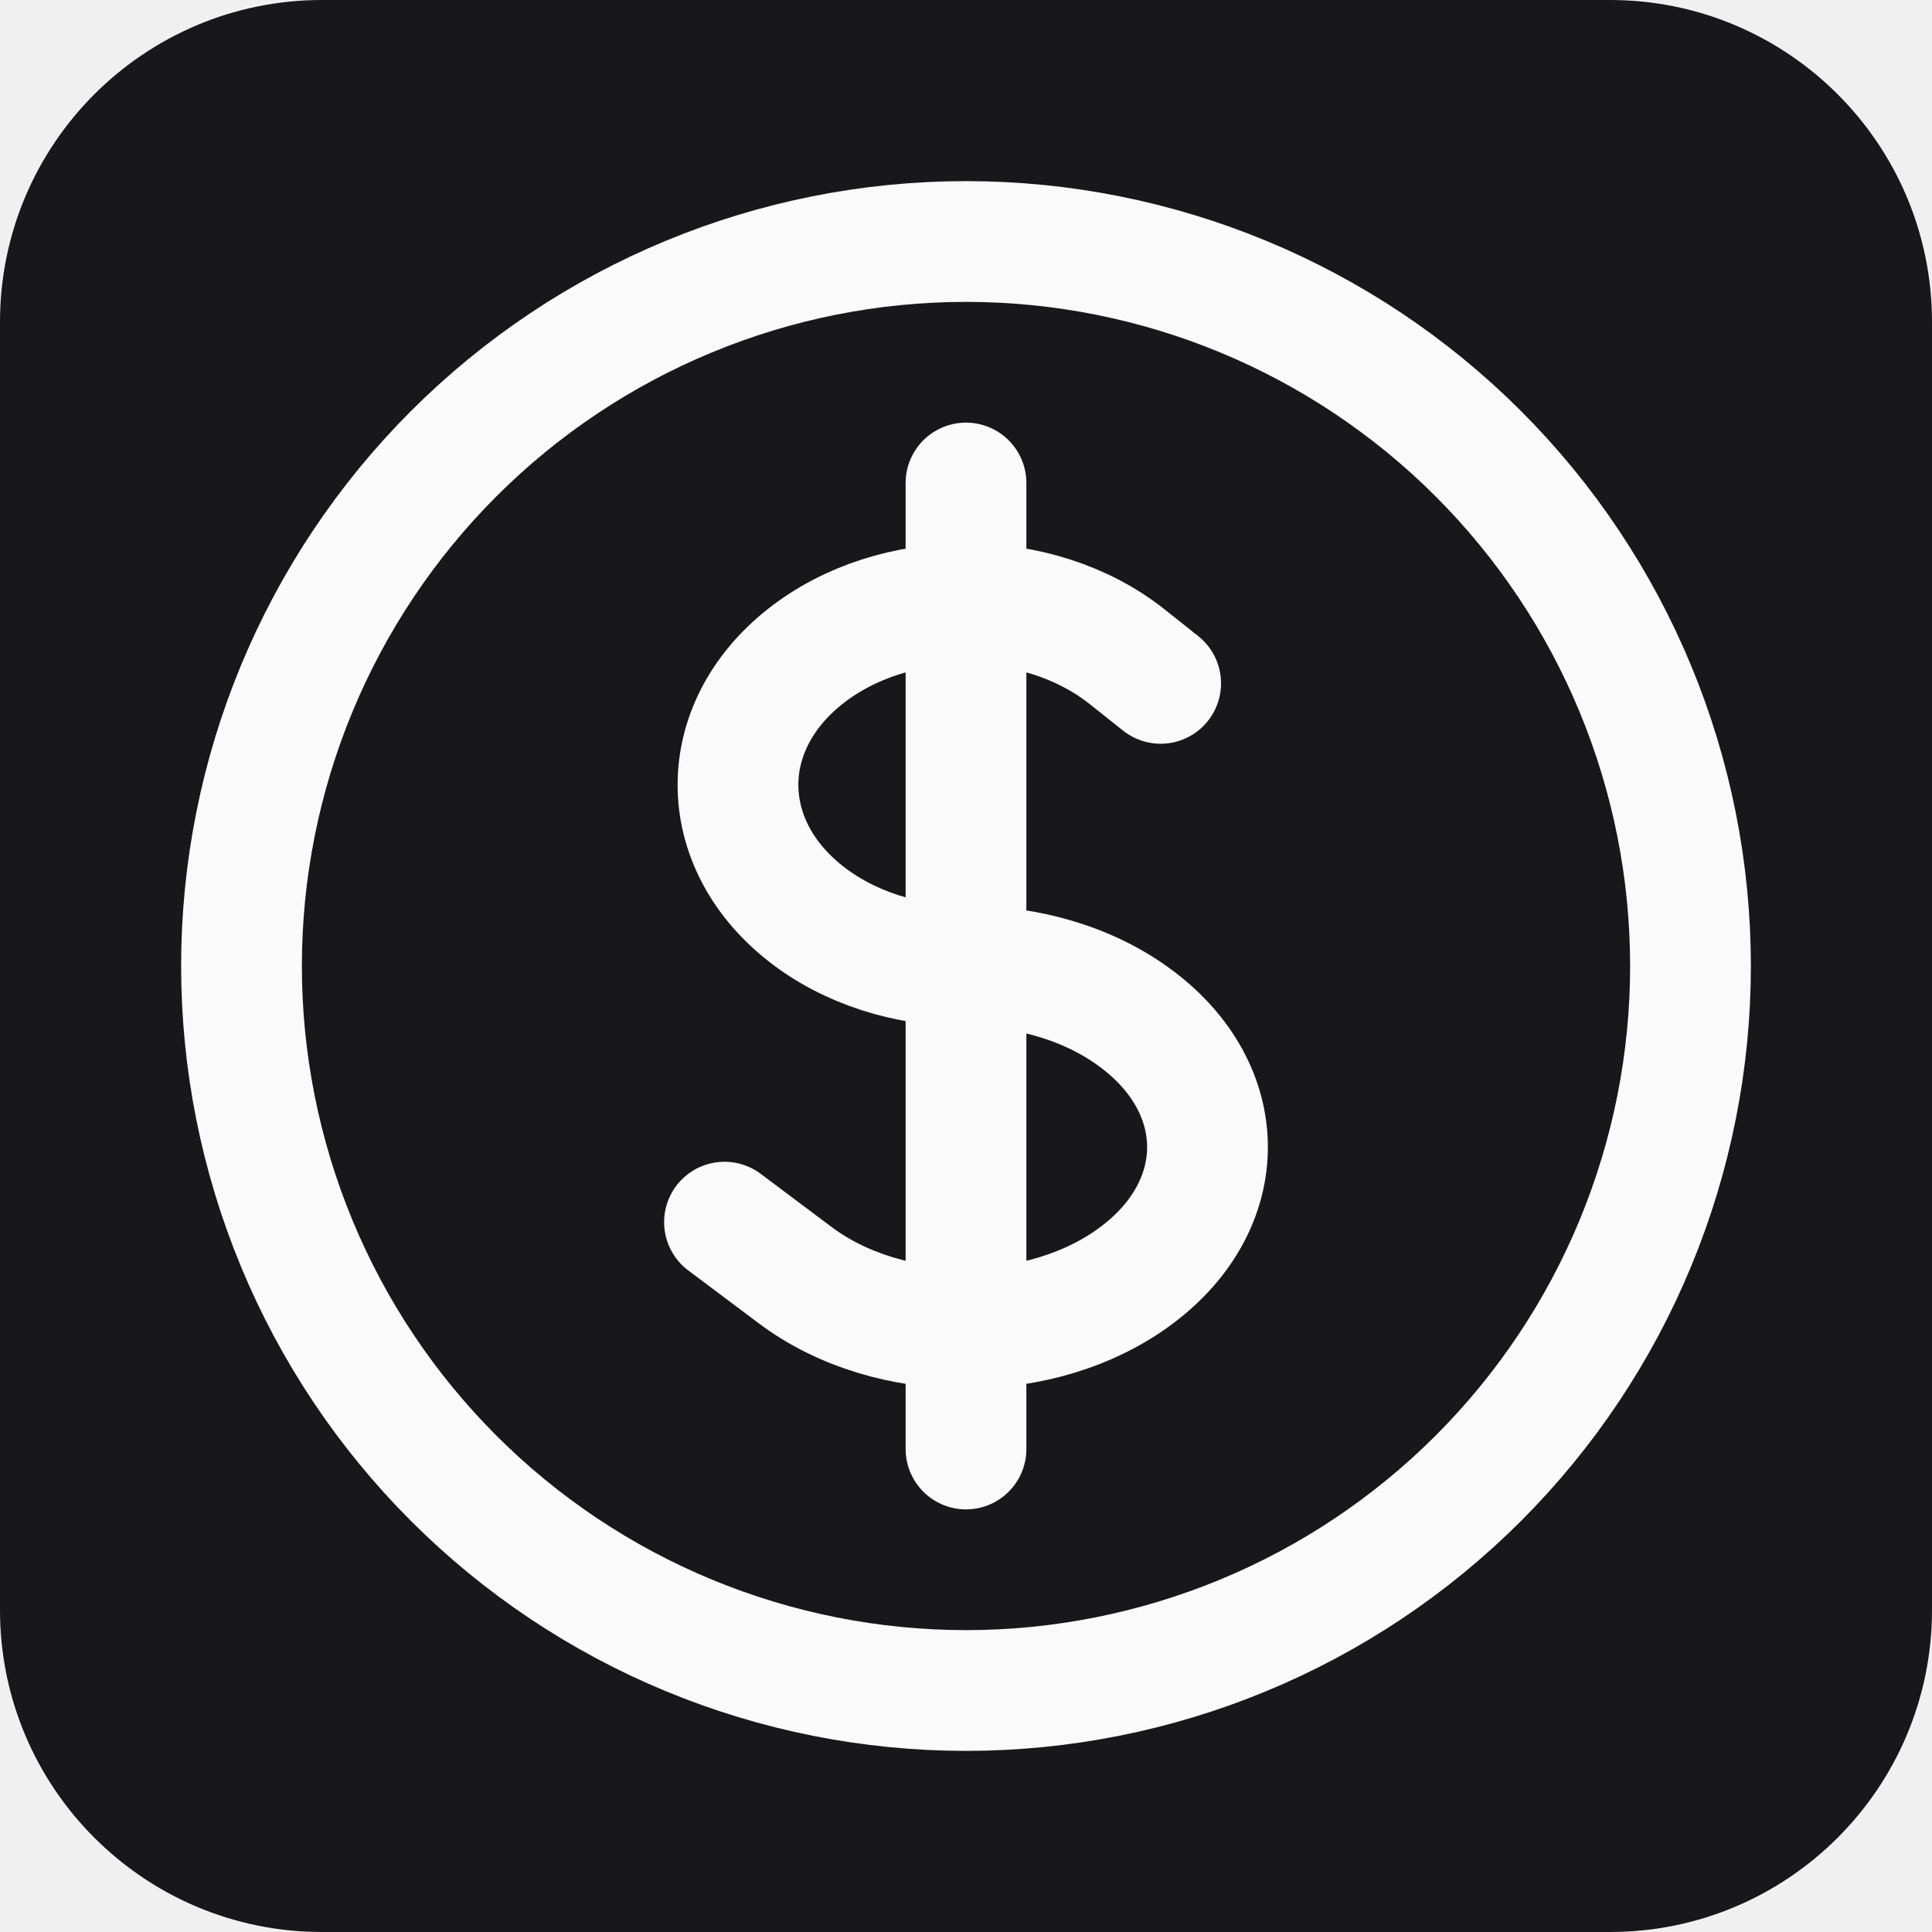
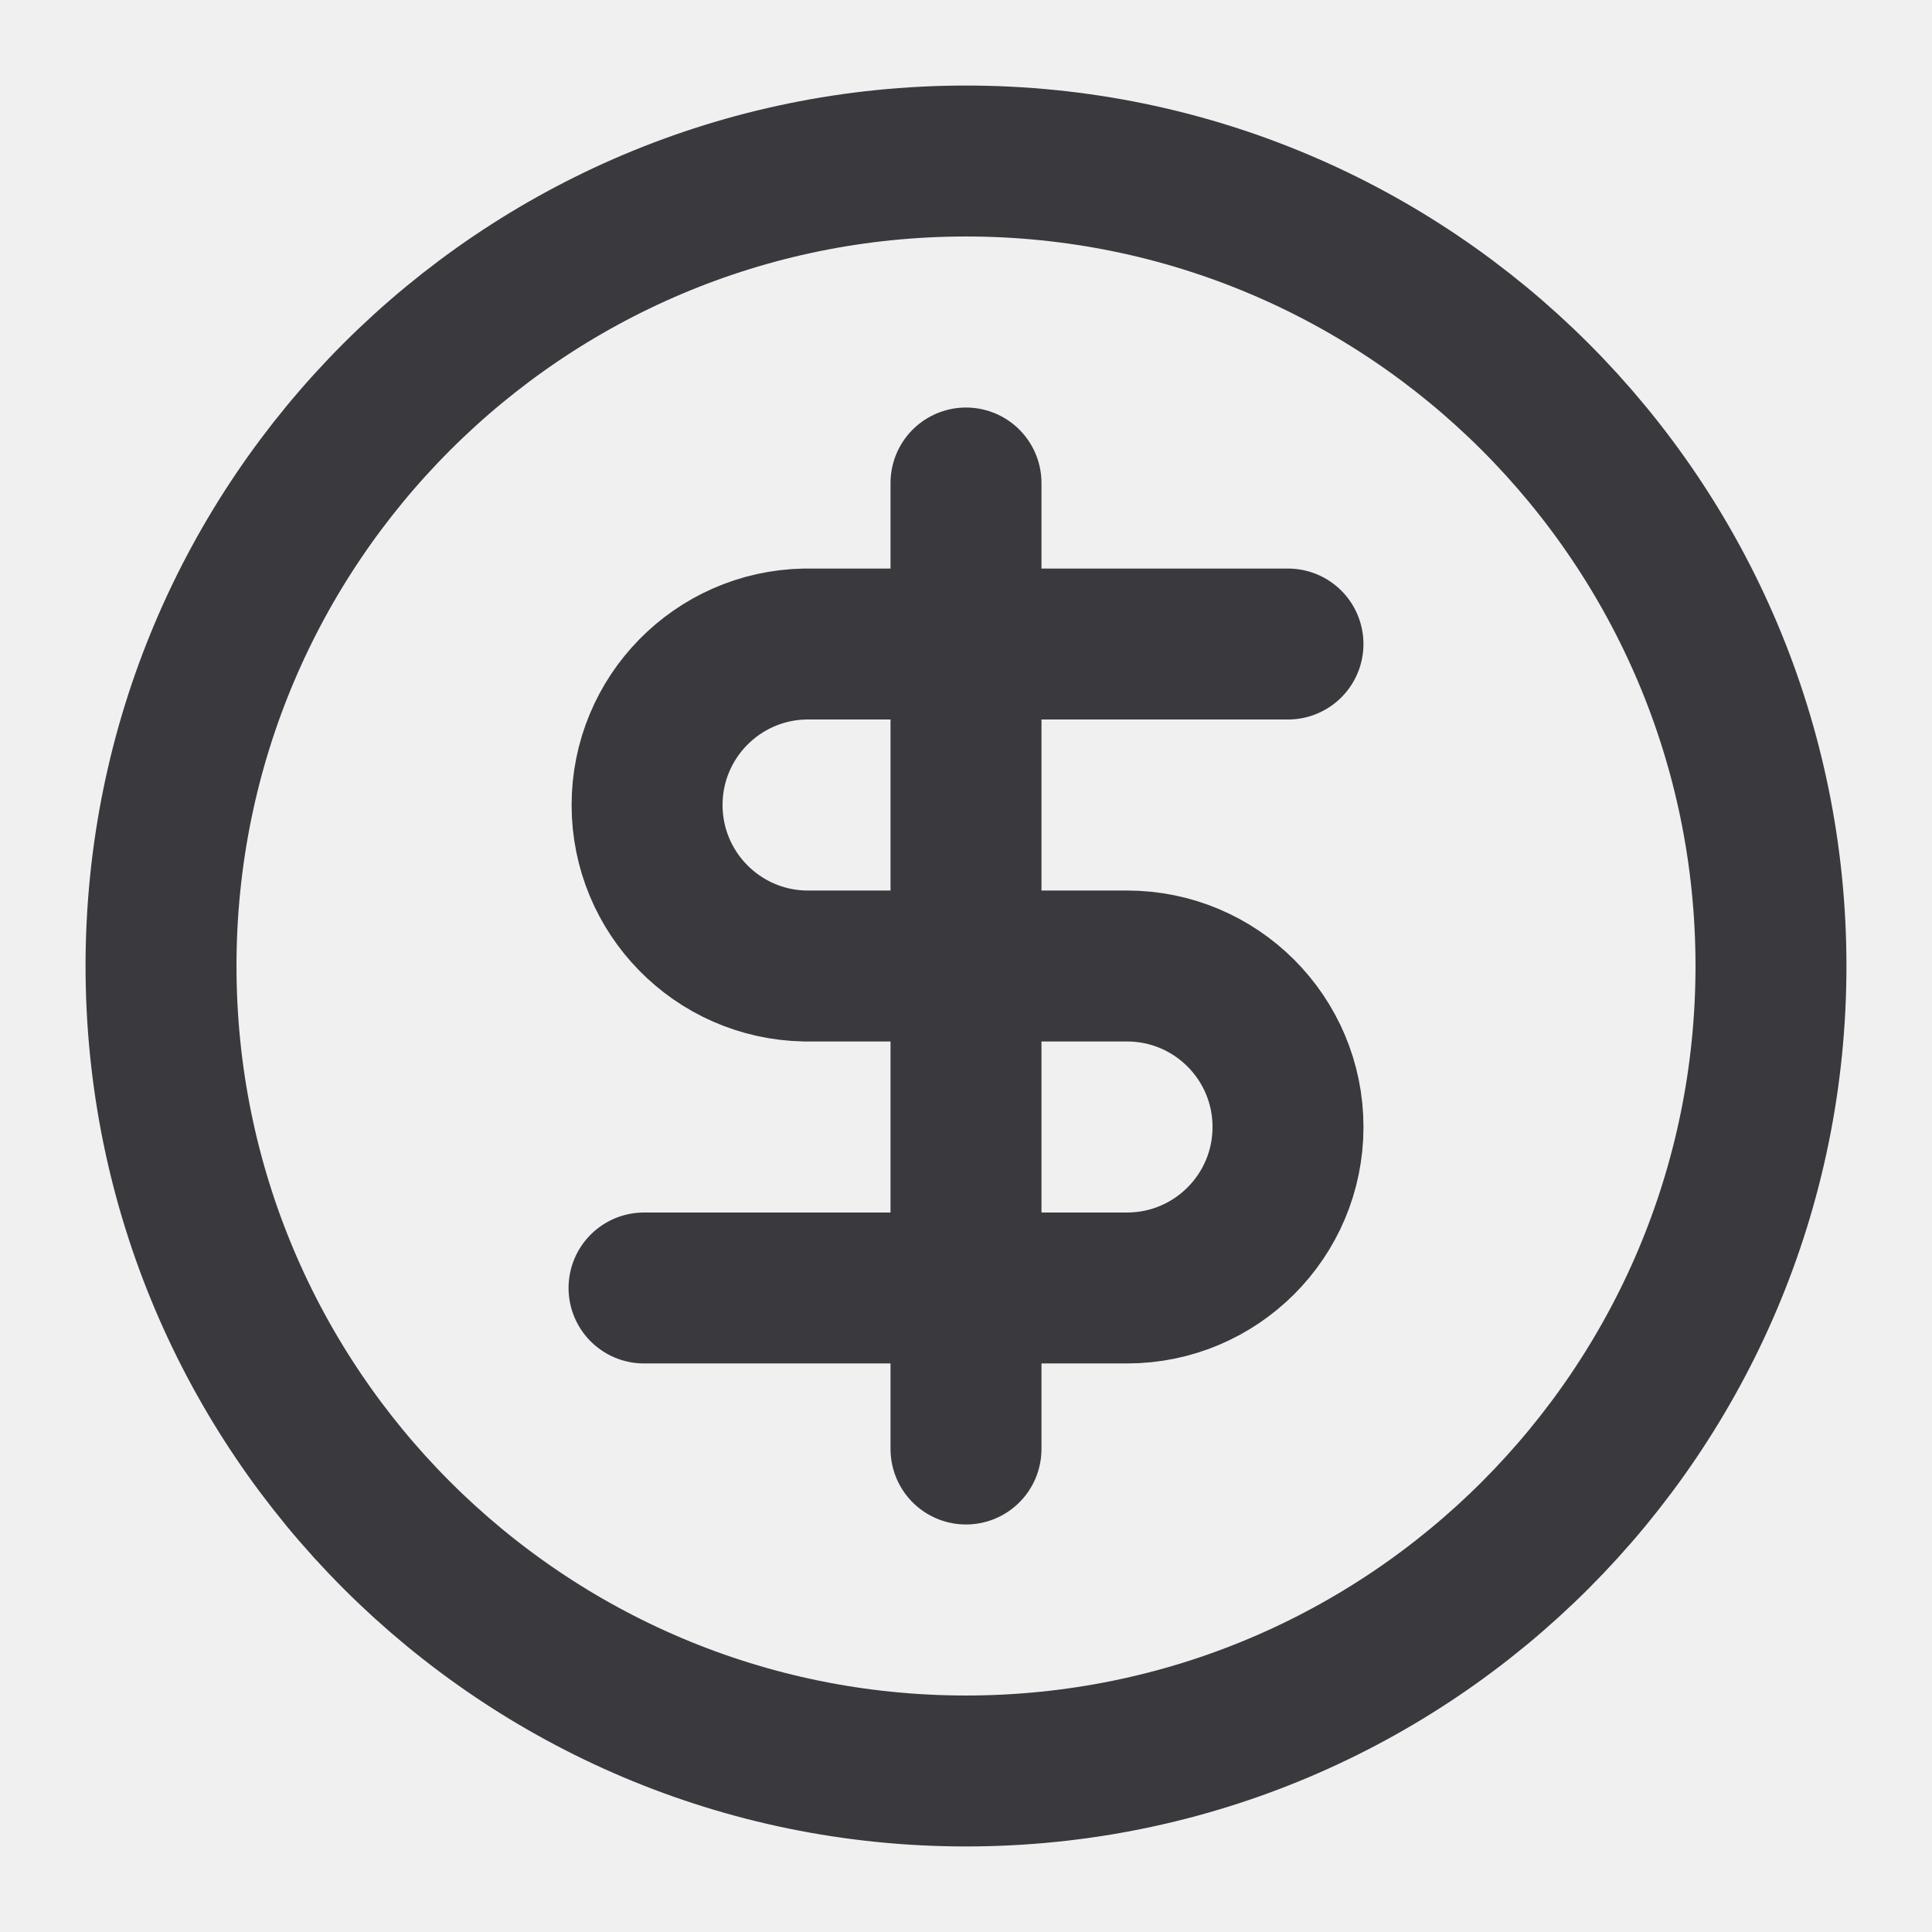
- <svg xmlns="http://www.w3.org/2000/svg" width="24" height="24" viewBox="0 0 24 24" fill="none">
-   <rect width="24" height="24" rx="4" fill="#18181B" />
-   <path d="M12 6V18M9 15.182L9.879 15.841C11.05 16.72 12.949 16.72 14.121 15.841C15.293 14.962 15.293 13.538 14.121 12.659C13.536 12.219 12.768 12 12 12C11.275 12 10.55 11.78 9.997 11.341C8.891 10.462 8.891 9.038 9.997 8.159C11.103 7.28 12.897 7.28 14.003 8.159L14.418 8.489M21 12C21 13.182 20.767 14.352 20.315 15.444C19.863 16.536 19.2 17.528 18.364 18.364C17.528 19.2 16.536 19.863 15.444 20.315C14.352 20.767 13.182 21 12 21C10.818 21 9.648 20.767 8.556 20.315C7.464 19.863 6.472 19.2 5.636 18.364C4.8 17.528 4.137 16.536 3.685 15.444C3.233 14.352 3 13.182 3 12C3 9.613 3.948 7.324 5.636 5.636C7.324 3.948 9.613 3 12 3C14.387 3 16.676 3.948 18.364 5.636C20.052 7.324 21 9.613 21 12Z" stroke="#FAFAFA" stroke-width="1.5" stroke-linecap="round" stroke-linejoin="round" />
+ <svg xmlns="http://www.w3.org/2000/svg" width="32" height="32" fill="none">
+   <style>
+         .stroke{stroke:#39393e}@media (prefers-color-scheme:dark){.stroke{stroke:#fff}}
+     </style>
+   <path stroke="#39393E" stroke-linecap="round" stroke-linejoin="round" stroke-width="2.5" d="M16 29.333c7.364 0 13.333-5.97 13.333-13.333S23.363 2.667 16 2.667 2.667 8.637 2.667 16 8.637 29.333 16 29.333" class="stroke" />
+   <path stroke="#39393E" stroke-linecap="round" stroke-linejoin="round" stroke-width="2.5" d="M21.333 10.667h-8a2.667 2.667 0 0 0 0 5.333h5.334a2.666 2.666 0 1 1 0 5.333h-8M16 24V8" class="stroke" />
</svg>
